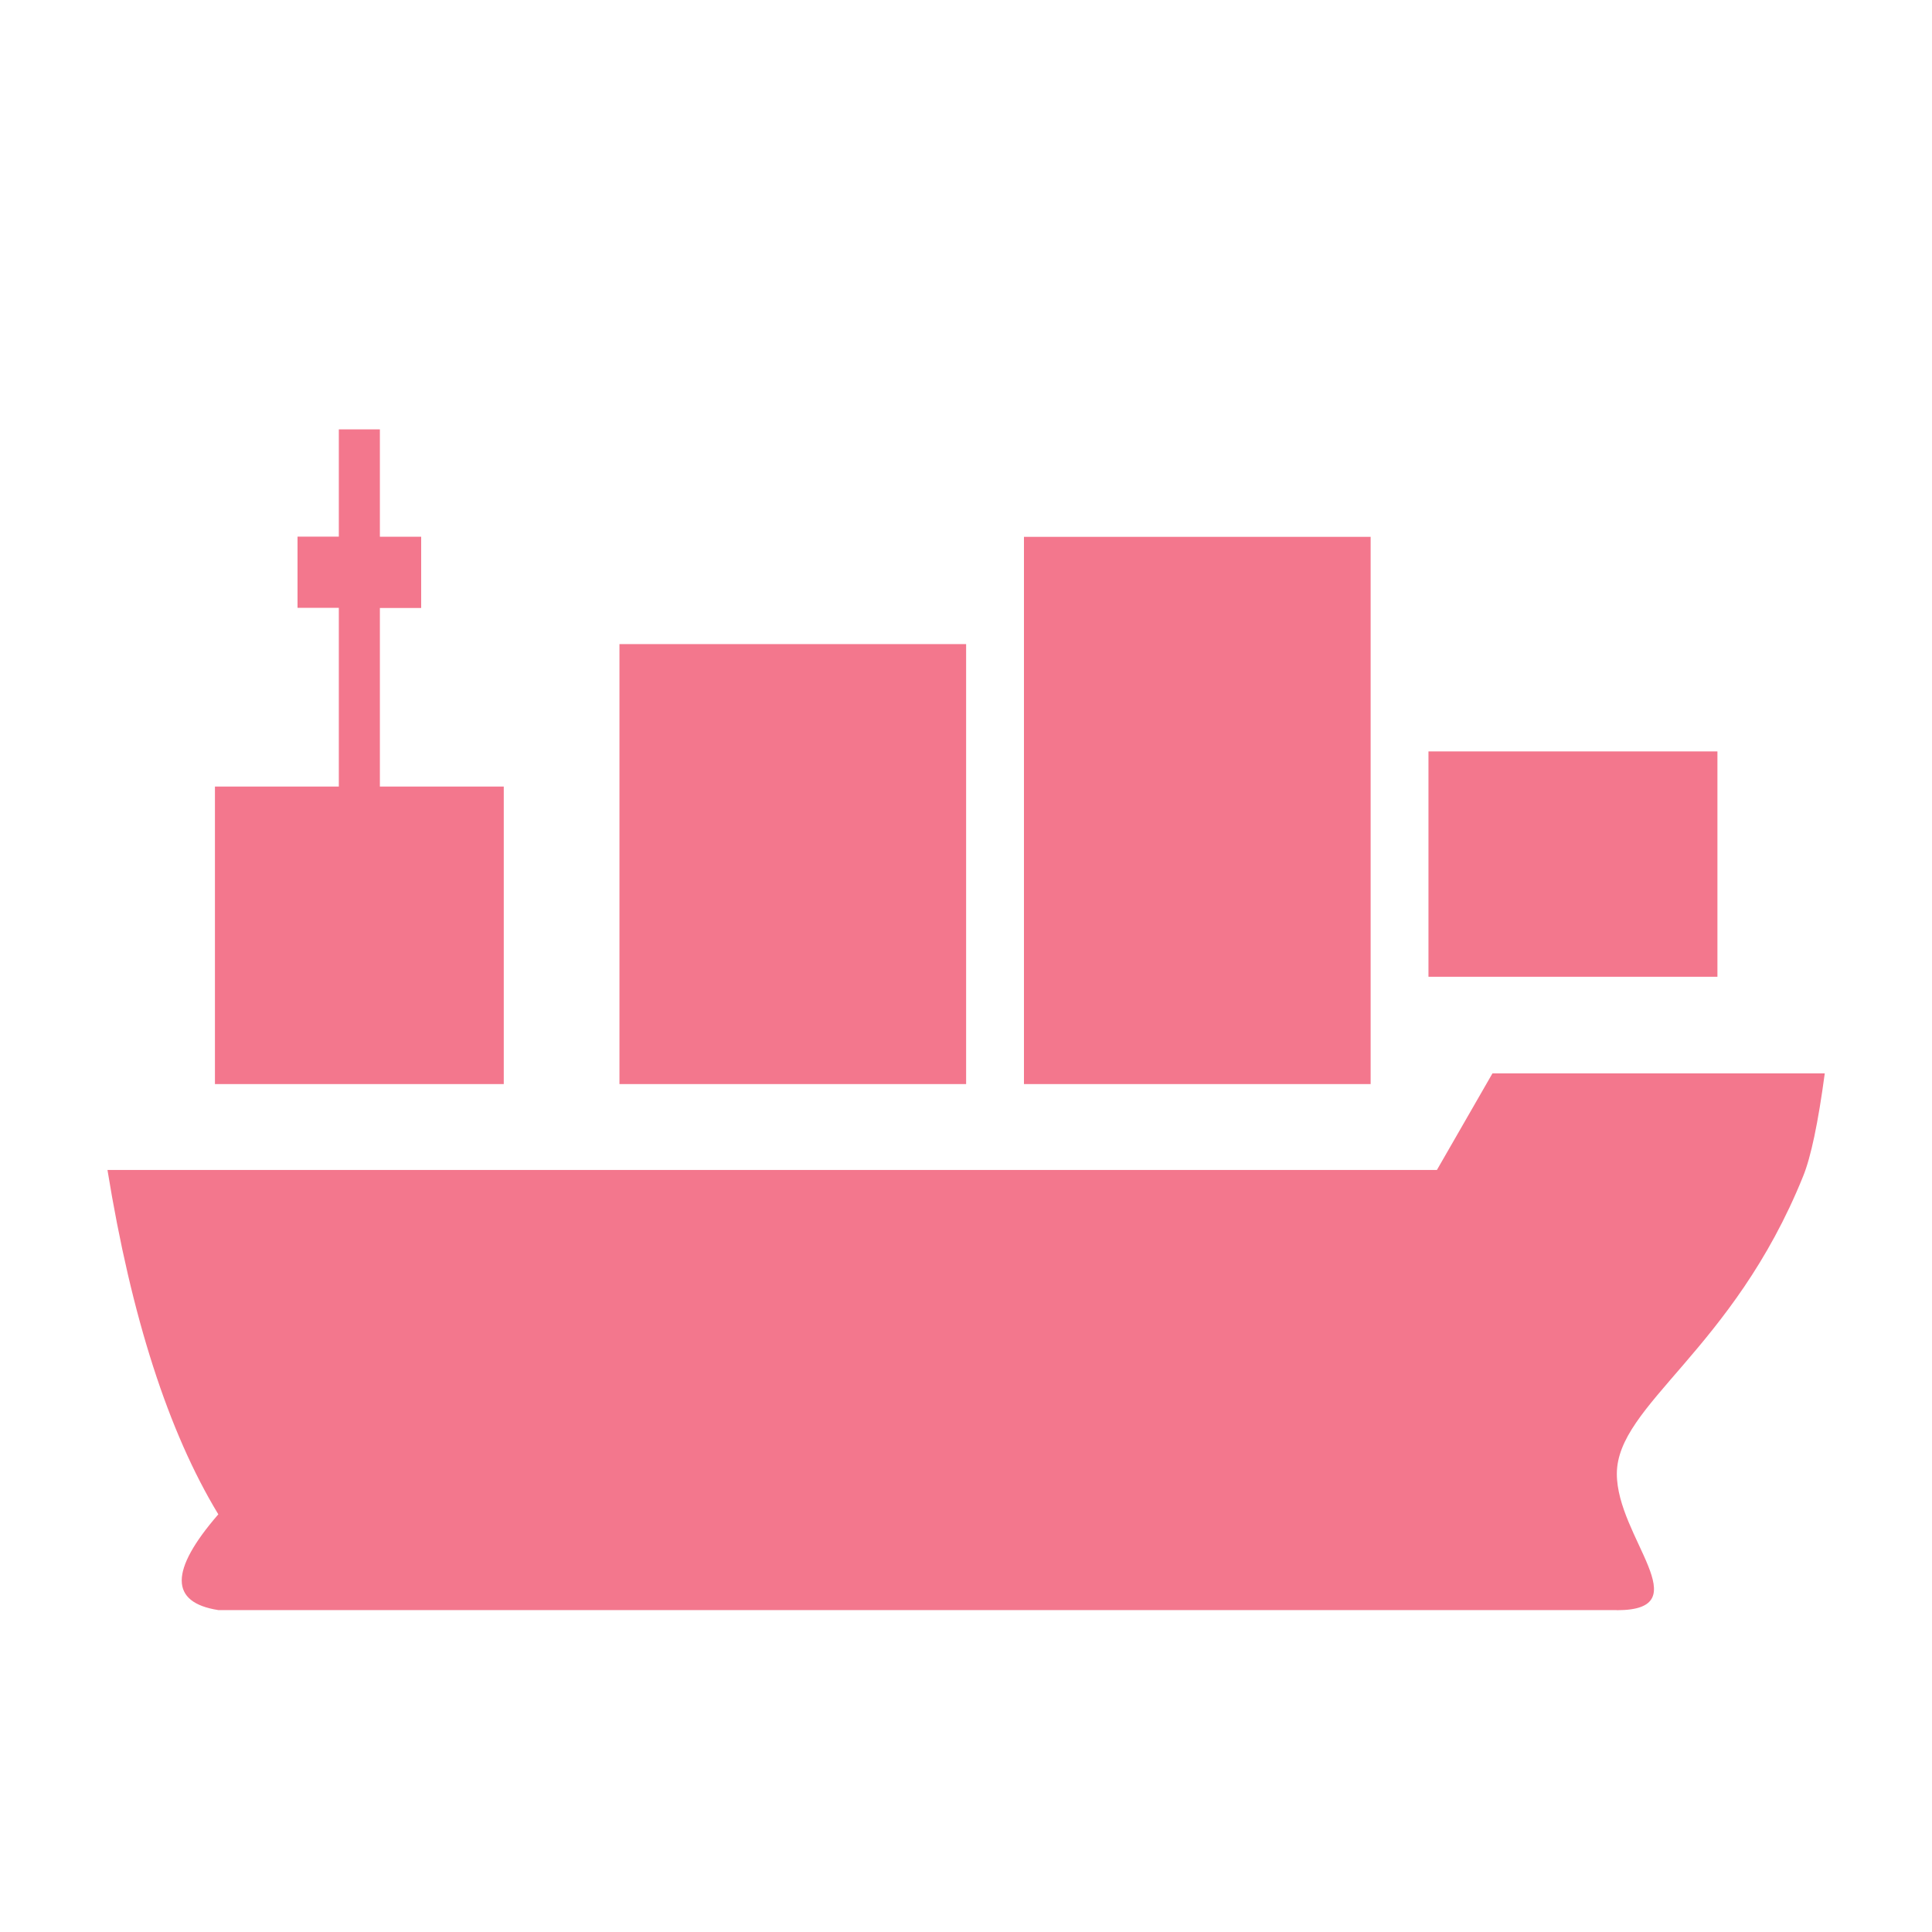
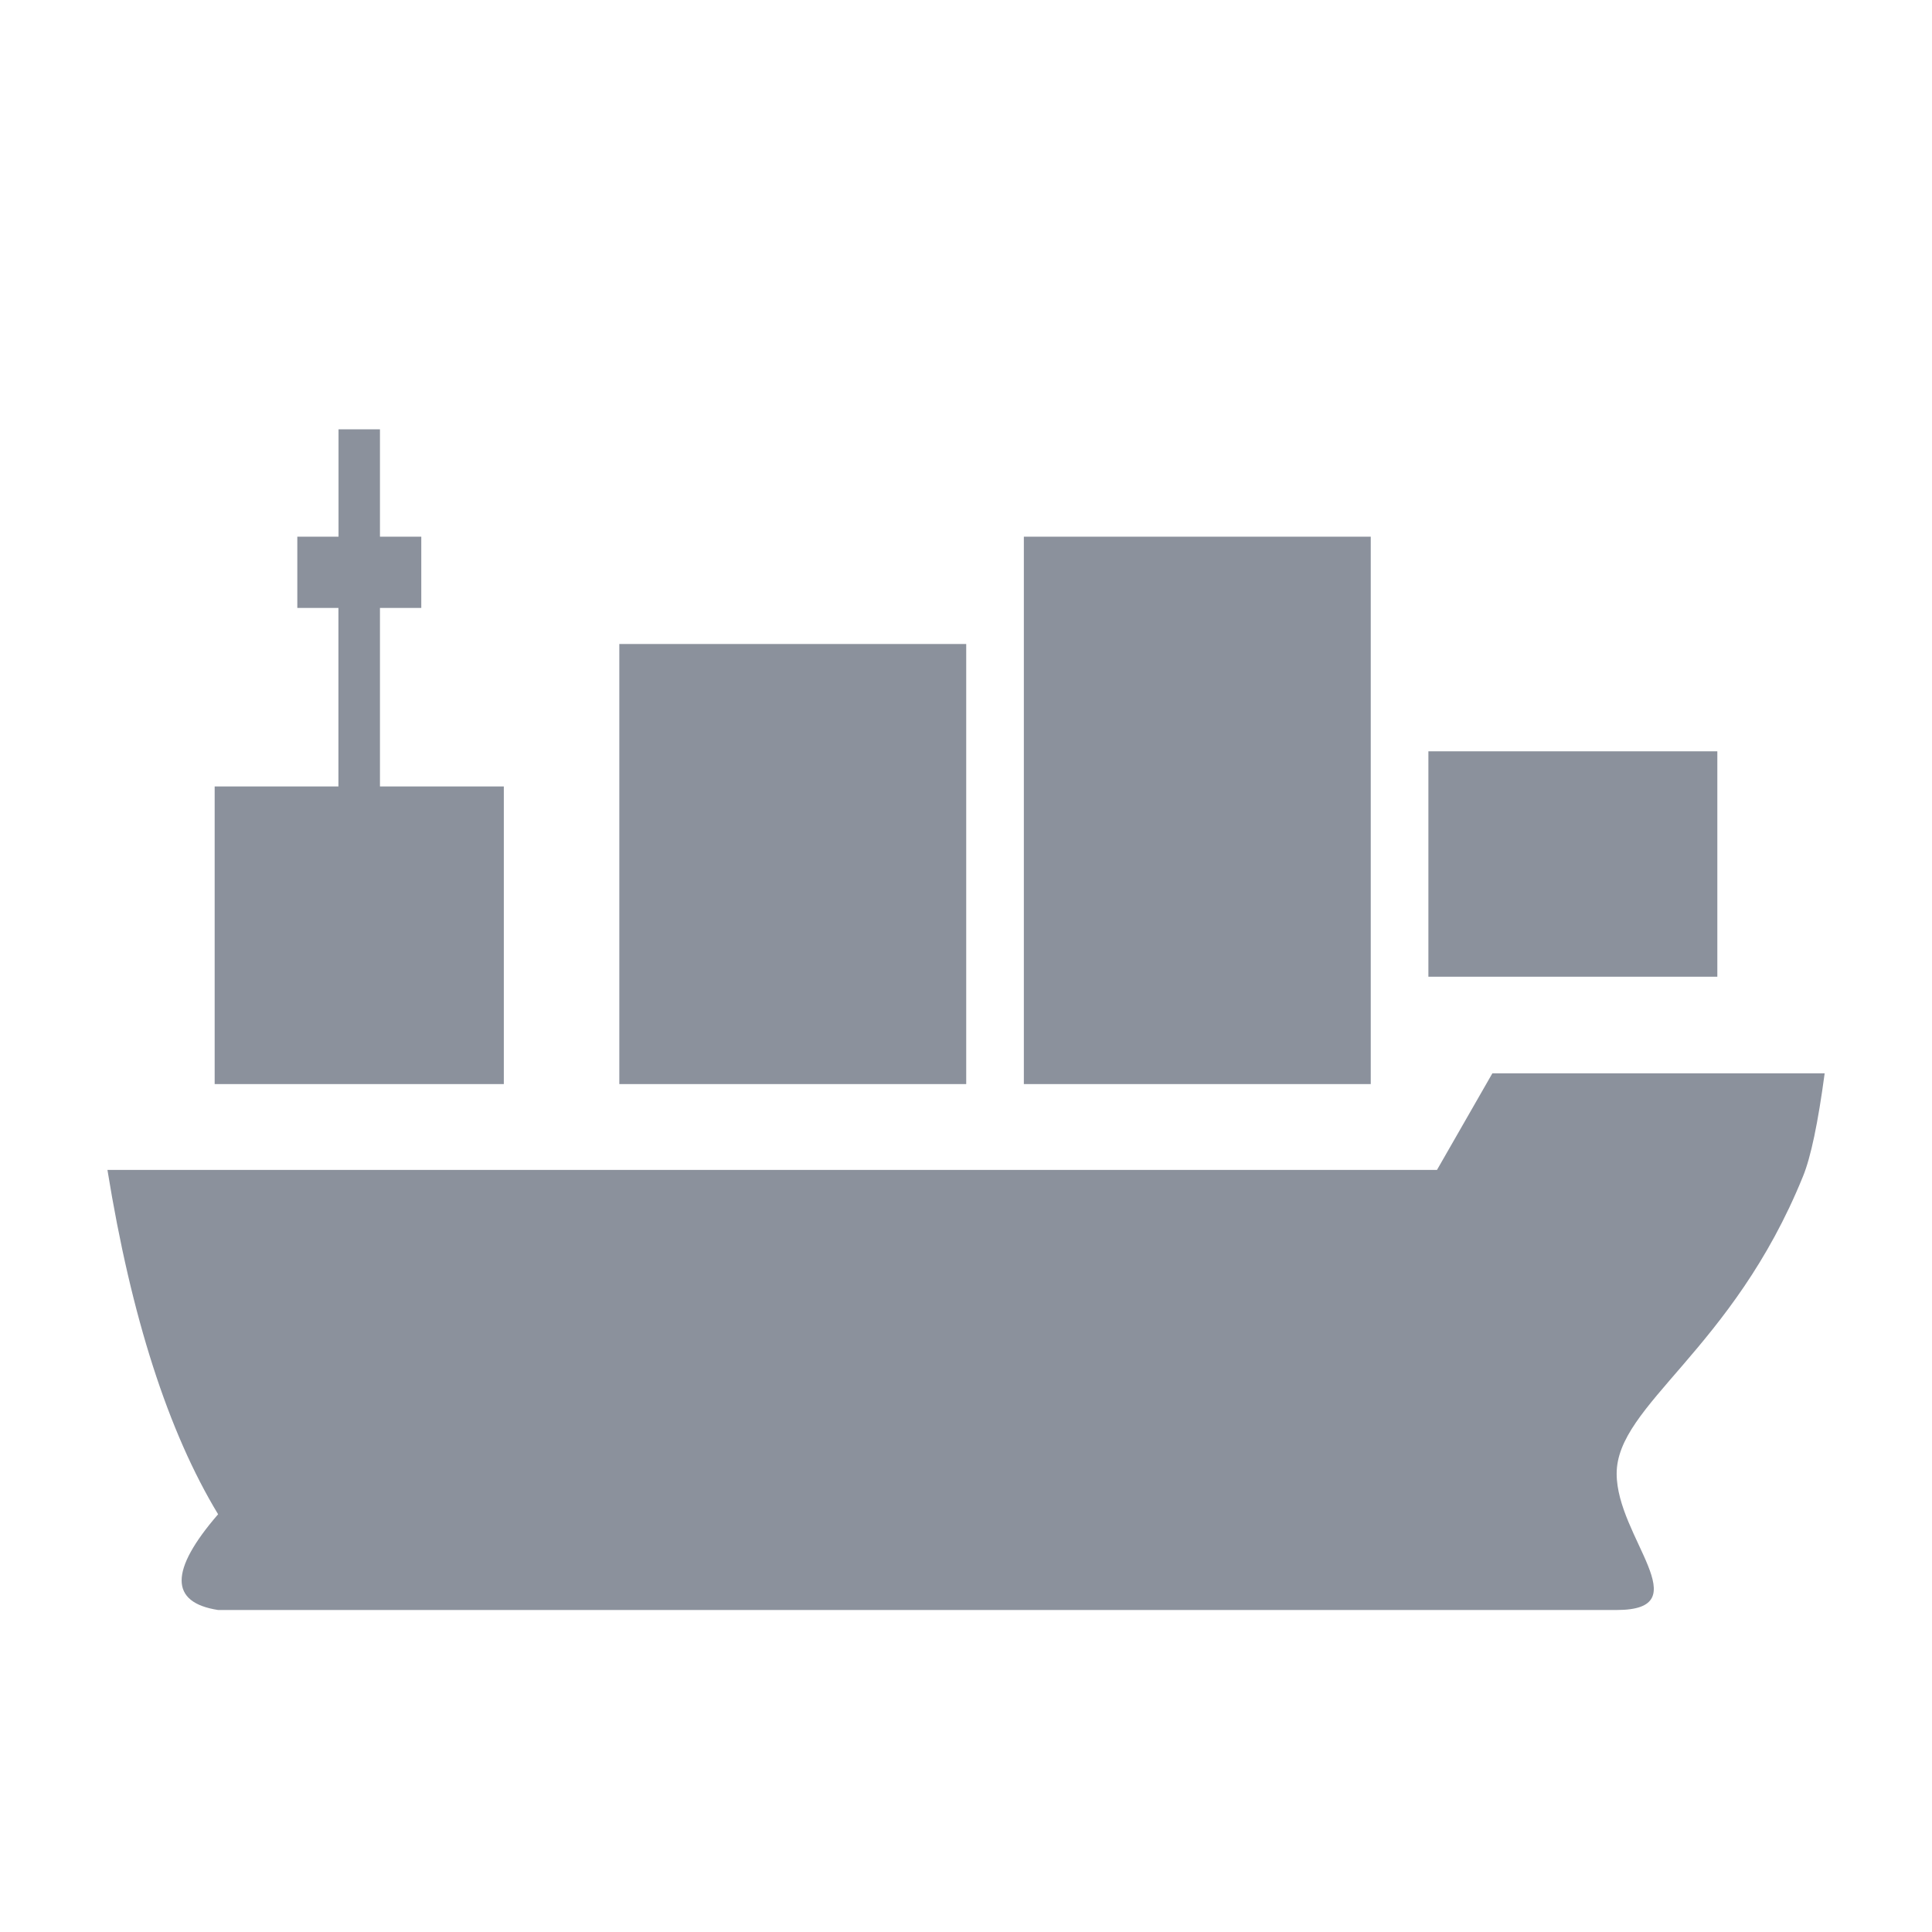
- <svg xmlns="http://www.w3.org/2000/svg" width="16" height="16" viewBox="0 0 16 16">
-   <defs>
-     <filter id="prefix__a">
-       <feColorMatrix in="SourceGraphic" values="0 0 0 0 0.894 0 0 0 0 0.184 0 0 0 0 0.267 0 0 0 1 0" />
-     </filter>
-   </defs>
+ <svg xmlns="http://www.w3.org/2000/svg" width="18" height="18" viewBox="0 0 18 18">
  <g fill="none" fill-rule="evenodd">
-     <path d="M0 0H16V16H0z" />
-     <g filter="url(#prefix__a)">
-       <g fill="#8B919C">
-         <path d="M12.499 9.778H.918c-.404-.063-.404-.327 0-.793C.504 8.302.198 7.352 0 6.133h11.01l.46-.8h2.752c-.055.41-.115.695-.18.854C13.459 7.63 12.5 8.077 12.5 8.65c0 .527.692 1.129 0 1.129z" transform="translate(.89 3.556)" />
-         <path d="M2.256 0v.889h.342v.59h-.342v1.479h1.026v2.464H.89V2.958h1.026v-1.48h-.342v-.59h.342V0h.341zm4.855 1.778v3.644H4.24V1.778h2.872zm3.35-.89v4.534H7.59V.89h2.872zm2.872 1.779v1.866H10.94V2.667h2.393z" transform="translate(.89 3.556)" />
-       </g>
-     </g>
+     <path d="M0 0H18V18H0z" />
+     <path fill="#8B919C" d="M17 10c-.062.462-.129.782-.202.96-.658 1.623-1.736 2.127-1.736 2.77 0 .593.779 1.27 0 1.27H2.032c-.453-.07-.453-.368 0-.892-.465-.768-.809-1.837-1.031-3.208h12.387l.516-.9H17zM3.54 4v1h.385v.664h-.385v1.663h1.154V10.1H2V7.327h1.153V5.664H2.77V5h.384V4h.385zm5.462 2v4.1H5.77V6H9zm3.769-1v5.1H9.539V5h3.23zM16 7v2.1h-2.692V7h2.693z" />
  </g>
</svg>
